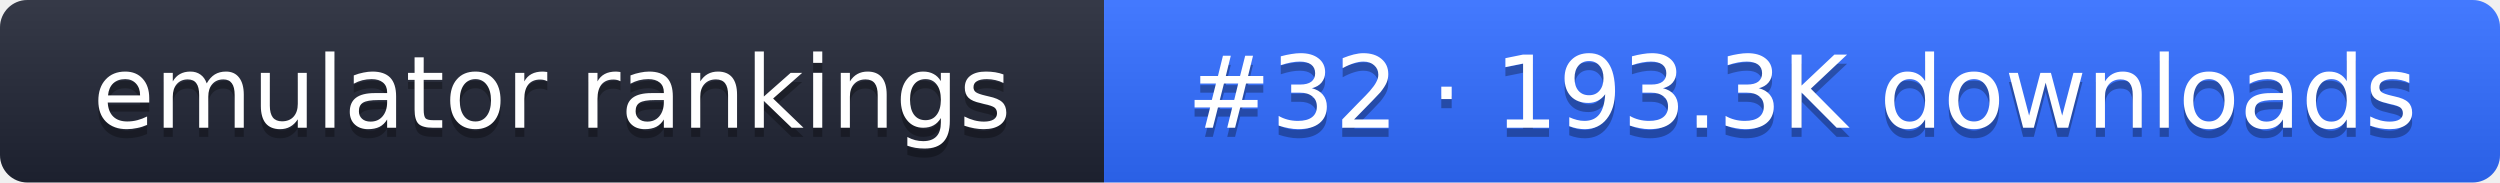
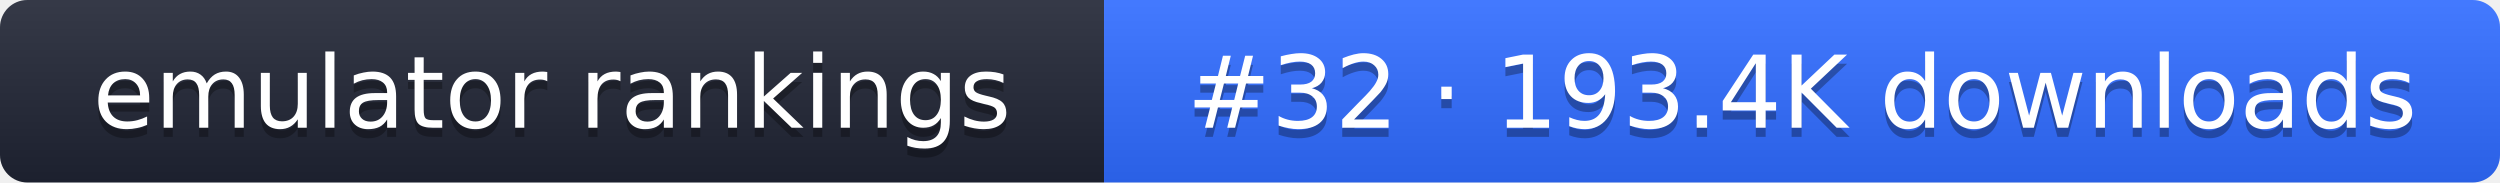
- <svg xmlns="http://www.w3.org/2000/svg" width="274" height="20" role="img" aria-label="emulator rankings: #32 · 193.3K downloads">
+ <svg xmlns="http://www.w3.org/2000/svg" width="274" height="20" role="img" aria-label="emulator rankings: #32 · 193.4K downloads">
  <linearGradient id="g" x2="0" y2="100%">
    <stop offset="0" stop-color="#fff" stop-opacity=".1" />
    <stop offset="1" stop-opacity=".1" />
  </linearGradient>
  <clipPath id="r">
    <rect width="274" height="20" rx="3" fill="#fff" />
  </clipPath>
  <g clip-path="url(#r)">
    <rect width="121" height="20" fill="#1f2433" />
    <rect x="121" width="153" height="20" fill="#2f6bff" />
    <rect width="274" height="20" fill="url(#g)" />
  </g>
  <g fill="#fff" text-anchor="middle" font-family="Verdana,DejaVu Sans,sans-serif" font-size="11">
    <text x="60.5" y="15" fill="#010101" fill-opacity=".3">emulator rankings</text>
    <text x="60.5" y="14">emulator rankings</text>
-     <text x="197.5" y="15" fill="#010101" fill-opacity=".3">#32 · 193.3K downloads</text>
-     <text x="197.5" y="14">#32 · 193.3K downloads</text>
+     <text x="197.5" y="15" fill="#010101" fill-opacity=".3">#32 · 193.4K downloads</text>
+     <text x="197.5" y="14">#32 · 193.4K downloads</text>
  </g>
</svg>
